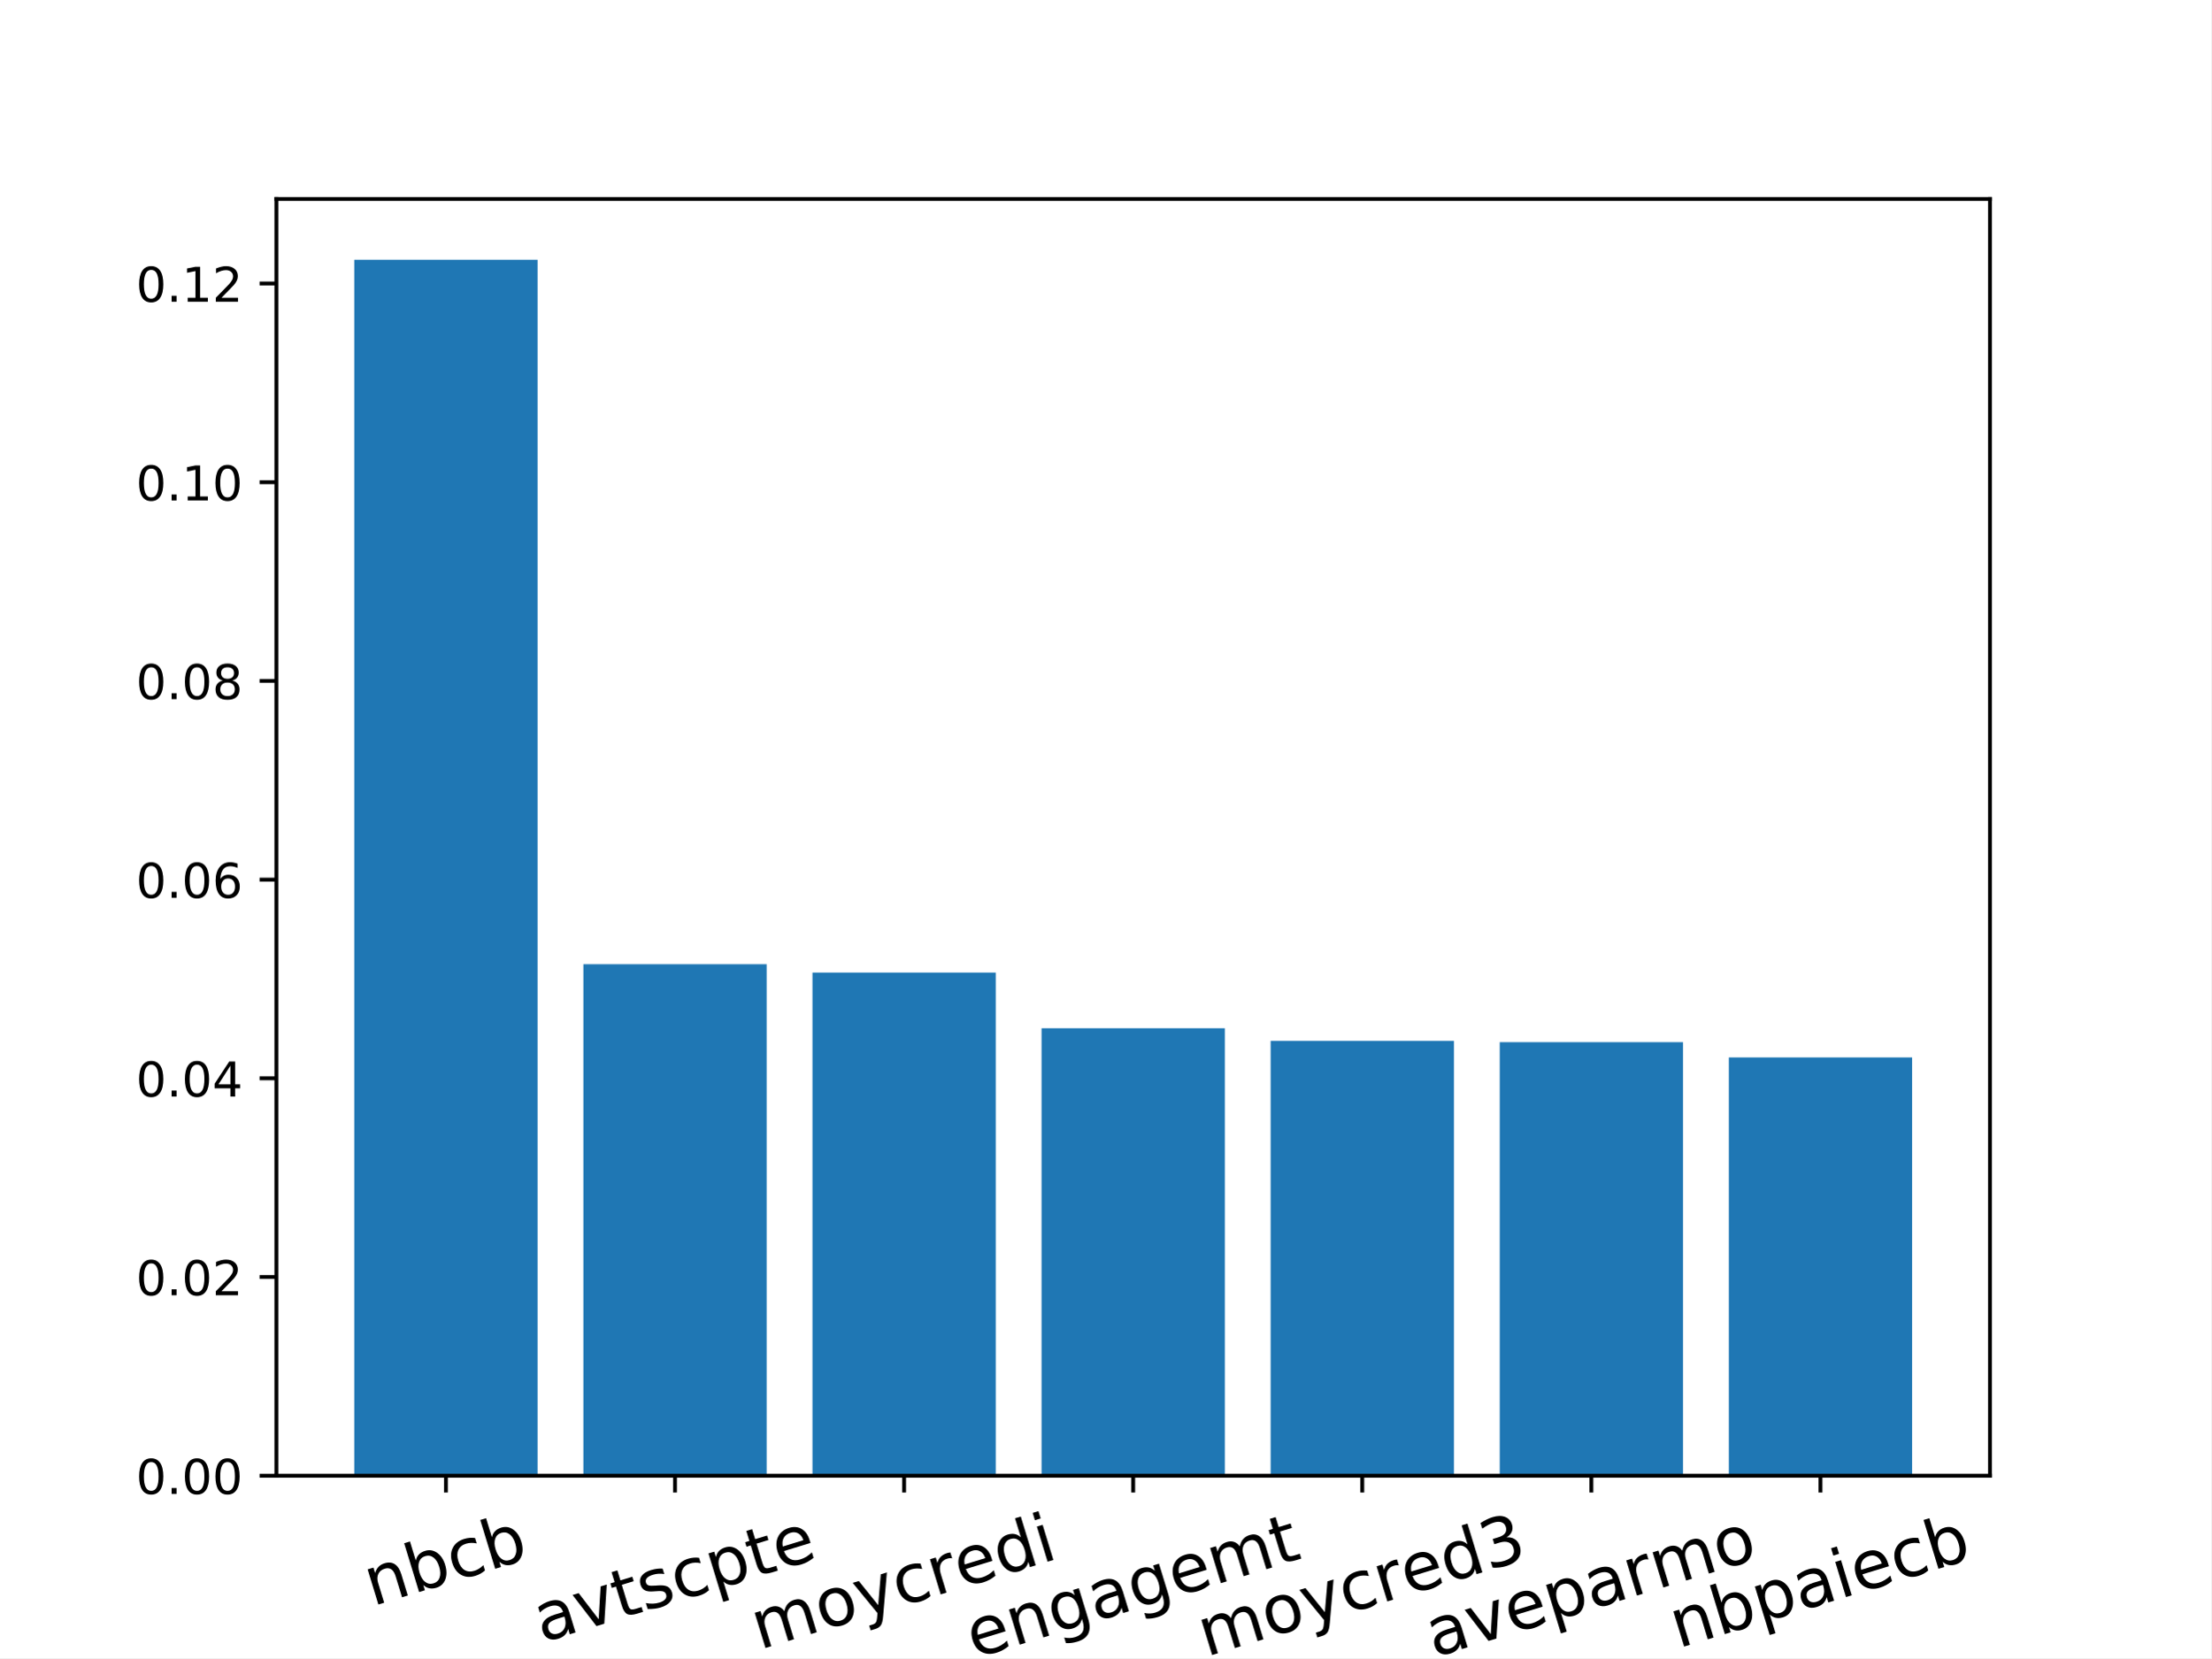
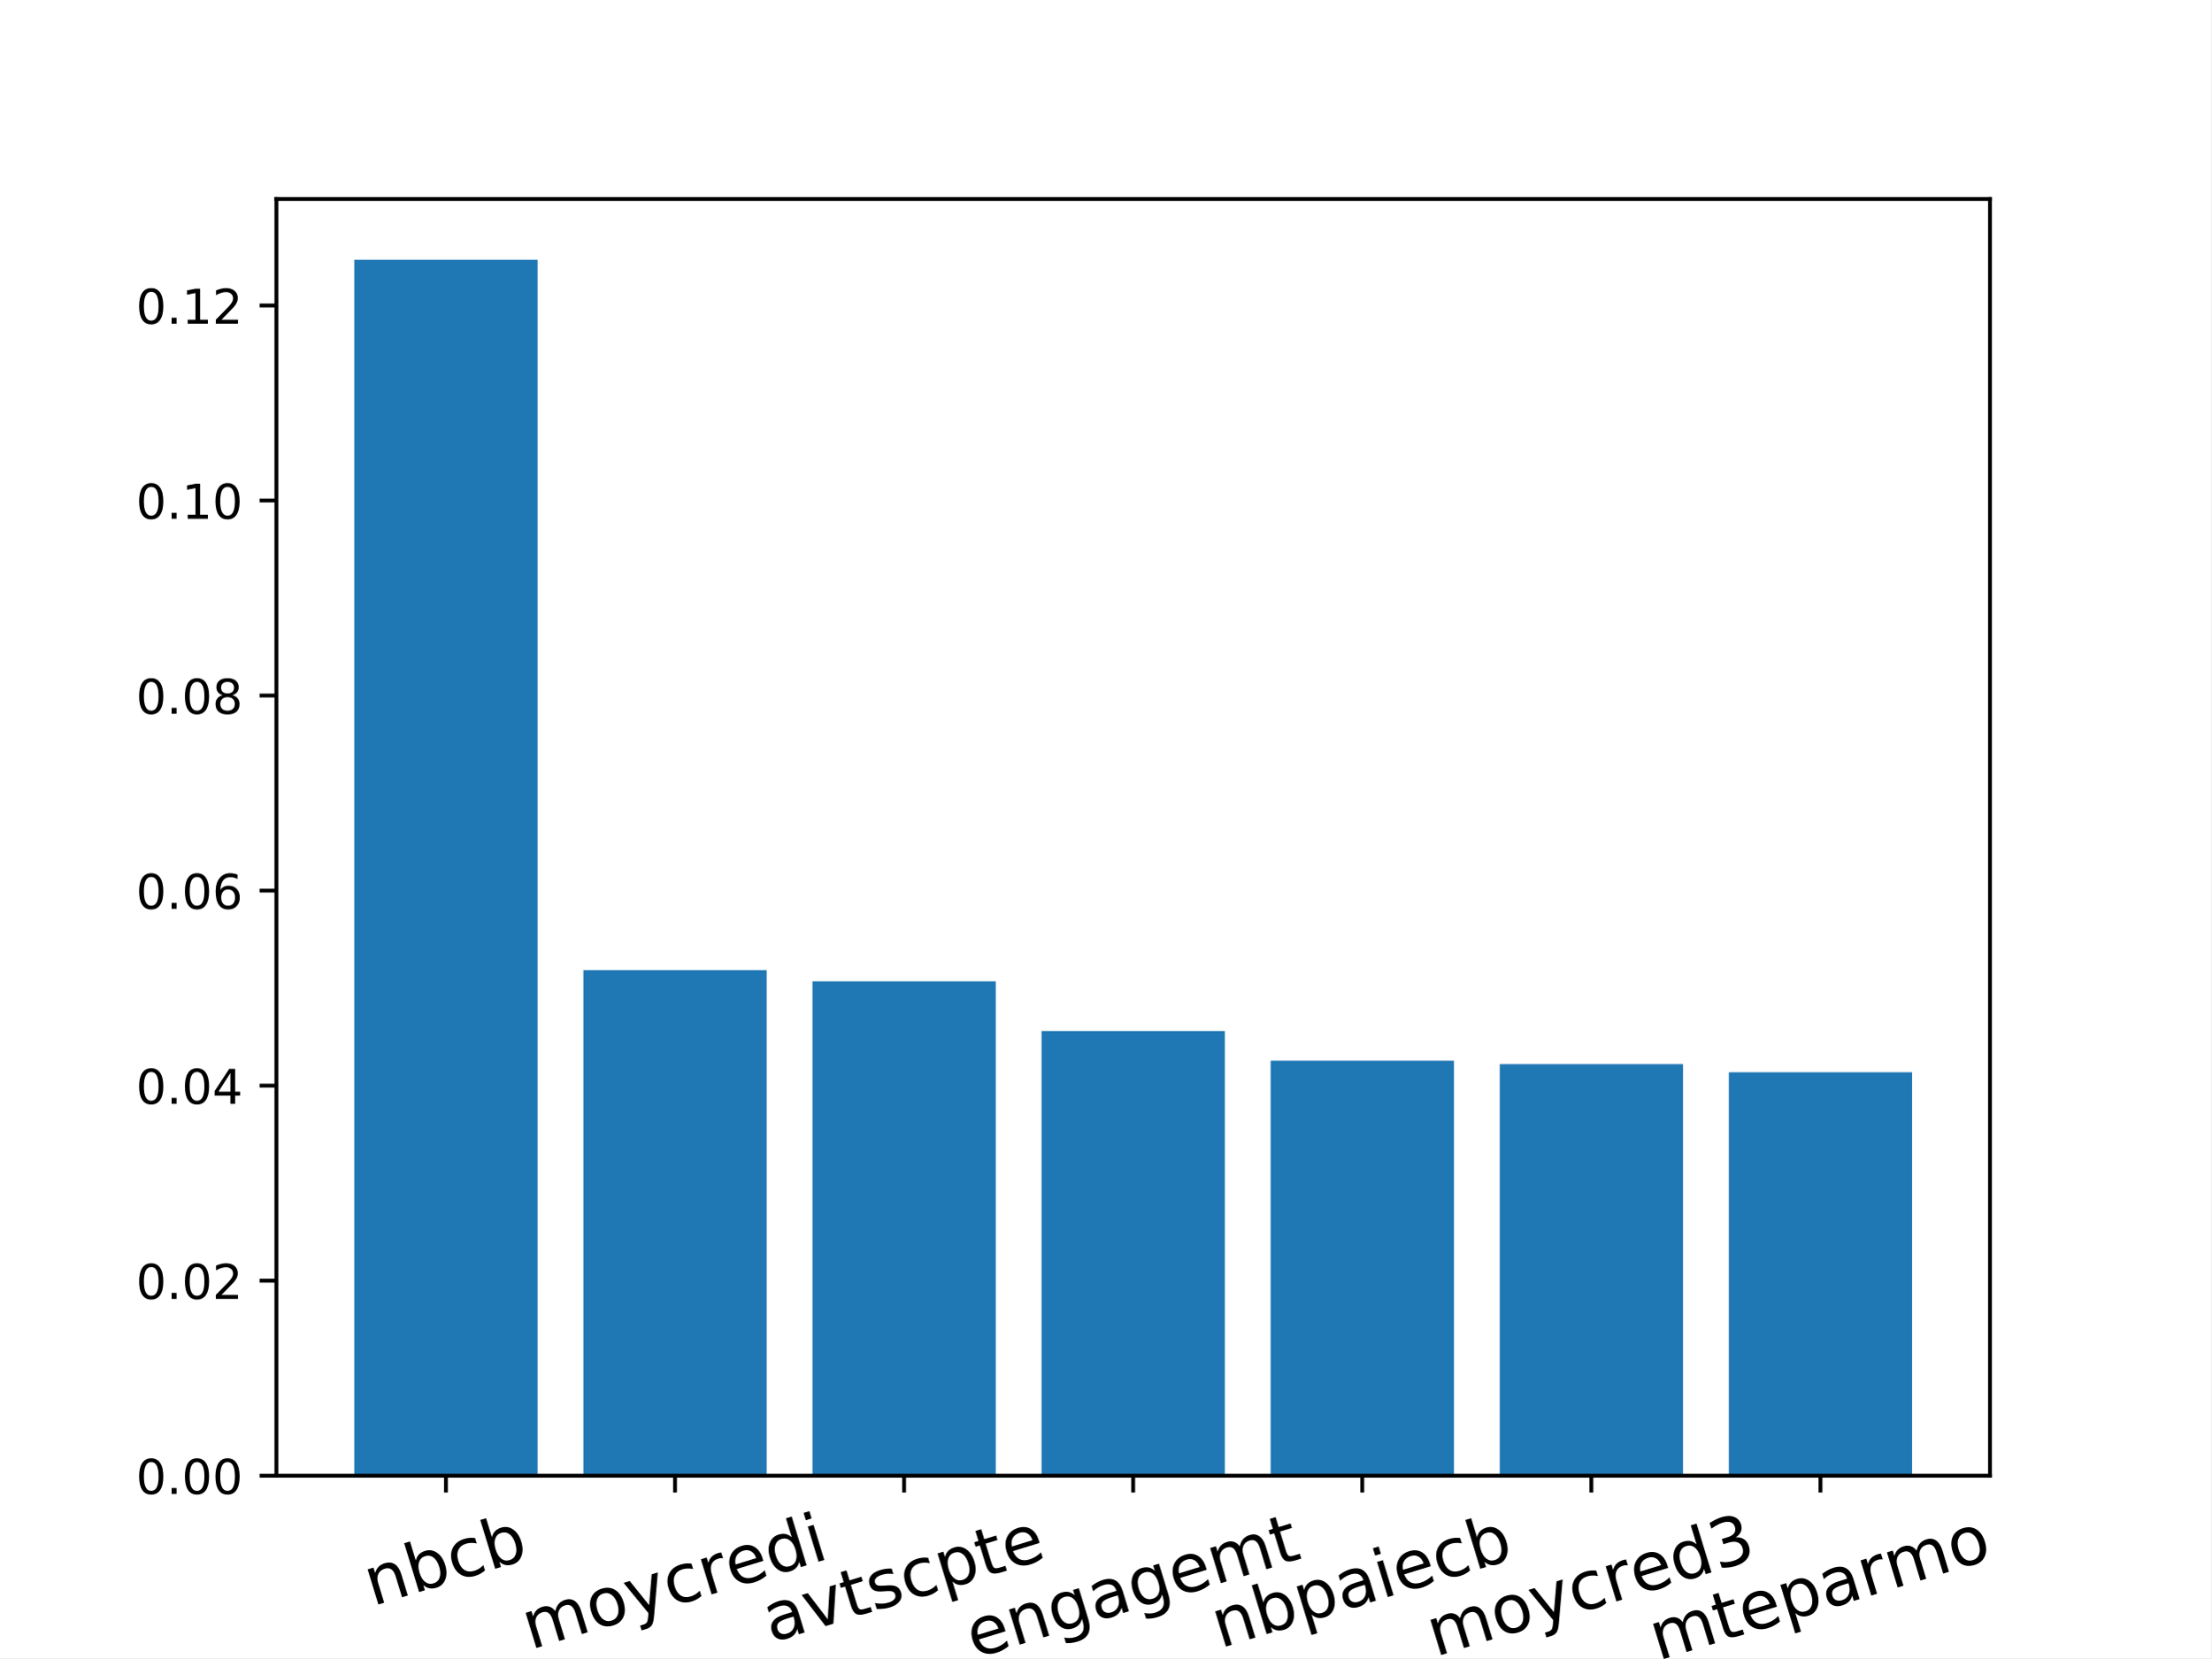
<svg xmlns="http://www.w3.org/2000/svg" xmlns:xlink="http://www.w3.org/1999/xlink" height="345.6pt" version="1.1" viewBox="0 0 460.8 345.6" width="460.8pt">
  <defs>
    <style type="text/css">
*{stroke-linecap:butt;stroke-linejoin:round;}
  </style>
  </defs>
  <g id="figure_1">
    <g id="patch_1">
      <path d="M 0 345.6  L 460.8 345.6  L 460.8 0  L 0 0  z " style="fill:#ffffff;" />
    </g>
    <g id="axes_1">
      <g id="patch_2">
        <path d="M 57.6 307.584  L 414.72 307.584  L 414.72 41.472  L 57.6 41.472  z " style="fill:#ffffff;" />
      </g>
      <g id="patch_3">
-         <path clip-path="url(#pf2243ec076)" d="M 73.833 307.584  L 112.027 307.584  L 112.027 54.144  L 73.833 54.144  z " style="fill:#1f77b4;" />
+         <path clip-path="url(#pce250d214f)" d="M 73.833 307.584  L 112.027 307.584  L 112.027 54.144  L 73.833 54.144  z " style="fill:#1f77b4;" />
      </g>
      <g id="patch_4">
-         <path clip-path="url(#pf2243ec076)" d="M 121.576 307.584  L 159.771 307.584  L 159.771 200.973  L 121.576 200.973  z " style="fill:#1f77b4;" />
+         <path clip-path="url(#pce250d214f)" d="M 121.576 307.584  L 159.771 307.584  L 159.771 202.212  L 121.576 202.212  z " style="fill:#1f77b4;" />
      </g>
      <g id="patch_5">
-         <path clip-path="url(#pf2243ec076)" d="M 169.319 307.584  L 207.514 307.584  L 207.514 202.719  L 169.319 202.719  z " style="fill:#1f77b4;" />
+         <path clip-path="url(#pce250d214f)" d="M 169.319 307.584  L 207.514 307.584  L 207.514 204.544  L 169.319 204.544  z " style="fill:#1f77b4;" />
      </g>
      <g id="patch_6">
-         <path clip-path="url(#pf2243ec076)" d="M 217.063 307.584  L 255.257 307.584  L 255.257 214.316  L 217.063 214.316  z " style="fill:#1f77b4;" />
+         <path clip-path="url(#pce250d214f)" d="M 217.063 307.584  L 255.257 307.584  L 255.257 214.887  L 217.063 214.887  z " style="fill:#1f77b4;" />
      </g>
      <g id="patch_7">
-         <path clip-path="url(#pf2243ec076)" d="M 264.806 307.584  L 303.001 307.584  L 303.001 216.961  L 264.806 216.961  z " style="fill:#1f77b4;" />
+         <path clip-path="url(#pce250d214f)" d="M 264.806 307.584  L 303.001 307.584  L 303.001 221.072  L 264.806 221.072  z " style="fill:#1f77b4;" />
      </g>
      <g id="patch_8">
-         <path clip-path="url(#pf2243ec076)" d="M 312.549 307.584  L 350.744 307.584  L 350.744 217.211  L 312.549 217.211  z " style="fill:#1f77b4;" />
+         <path clip-path="url(#pce250d214f)" d="M 312.549 307.584  L 350.744 307.584  L 350.744 221.794  L 312.549 221.794  z " style="fill:#1f77b4;" />
      </g>
      <g id="patch_9">
-         <path clip-path="url(#pf2243ec076)" d="M 360.293 307.584  L 398.487 307.584  L 398.487 220.396  L 360.293 220.396  z " style="fill:#1f77b4;" />
+         <path clip-path="url(#pce250d214f)" d="M 360.293 307.584  L 398.487 307.584  L 398.487 223.494  L 360.293 223.494  z " style="fill:#1f77b4;" />
      </g>
      <g id="matplotlib.axis_1">
        <g id="xtick_1">
          <g id="line2d_1">
            <defs>
-               <path d="M 0 0  L 0 3.5  " id="m757069a6cc" style="stroke:#000000;stroke-width:0.8;" />
-             </defs>
-             <g>
-               <use style="stroke:#000000;stroke-width:0.8;" x="92.93" xlink:href="#m757069a6cc" y="307.584" />
+               <path d="M 0 0  L 0 3.5  " id="m228eb0d67c" style="stroke:#000000;stroke-width:0.8;" />
+             </defs>
+             <g>
+               <use style="stroke:#000000;stroke-width:0.8;" x="92.93" xlink:href="#m228eb0d67c" y="307.584" />
            </g>
          </g>
          <g id="text_1">
            <defs>
              <path d="M 54.891 33.016  L 54.891 0  L 45.906 0  L 45.906 32.719  Q 45.906 40.484 42.875 44.328  Q 39.844 48.188 33.797 48.188  Q 26.516 48.188 22.312 43.547  Q 18.109 38.922 18.109 30.906  L 18.109 0  L 9.078 0  L 9.078 54.688  L 18.109 54.688  L 18.109 46.188  Q 21.344 51.125 25.703 53.562  Q 30.078 56 35.797 56  Q 45.219 56 50.047 50.172  Q 54.891 44.344 54.891 33.016  z " id="DejaVuSans-6e" />
              <path d="M 48.688 27.297  Q 48.688 37.203 44.609 42.844  Q 40.531 48.484 33.406 48.484  Q 26.266 48.484 22.188 42.844  Q 18.109 37.203 18.109 27.297  Q 18.109 17.391 22.188 11.75  Q 26.266 6.109 33.406 6.109  Q 40.531 6.109 44.609 11.75  Q 48.688 17.391 48.688 27.297  z M 18.109 46.391  Q 20.953 51.266 25.266 53.625  Q 29.594 56 35.594 56  Q 45.562 56 51.781 48.094  Q 58.016 40.188 58.016 27.297  Q 58.016 14.406 51.781 6.484  Q 45.562 -1.422 35.594 -1.422  Q 29.594 -1.422 25.266 0.953  Q 20.953 3.328 18.109 8.203  L 18.109 0  L 9.078 0  L 9.078 75.984  L 18.109 75.984  z " id="DejaVuSans-62" />
              <path d="M 48.781 52.594  L 48.781 44.188  Q 44.969 46.297 41.141 47.344  Q 37.312 48.391 33.406 48.391  Q 24.656 48.391 19.812 42.844  Q 14.984 37.312 14.984 27.297  Q 14.984 17.281 19.812 11.734  Q 24.656 6.203 33.406 6.203  Q 37.312 6.203 41.141 7.25  Q 44.969 8.297 48.781 10.406  L 48.781 2.094  Q 45.016 0.344 40.984 -0.531  Q 36.969 -1.422 32.422 -1.422  Q 20.062 -1.422 12.781 6.344  Q 5.516 14.109 5.516 27.297  Q 5.516 40.672 12.859 48.328  Q 20.219 56 33.016 56  Q 37.156 56 41.109 55.141  Q 45.062 54.297 48.781 52.594  z " id="DejaVuSans-63" />
            </defs>
            <g transform="translate(77.63693 334.7988)rotate(-17)scale(0.14 -0.14)">
              <use xlink:href="#DejaVuSans-6e" />
              <use x="63.379" xlink:href="#DejaVuSans-62" />
              <use x="126.855" xlink:href="#DejaVuSans-63" />
              <use x="181.836" xlink:href="#DejaVuSans-62" />
            </g>
          </g>
        </g>
        <g id="xtick_2">
          <g id="line2d_2">
            <g>
-               <use style="stroke:#000000;stroke-width:0.8;" x="140.673" xlink:href="#m757069a6cc" y="307.584" />
+               <use style="stroke:#000000;stroke-width:0.8;" x="140.673" xlink:href="#m228eb0d67c" y="307.584" />
            </g>
          </g>
          <g id="text_2">
+             <defs>
+               <path d="M 52 44.188  Q 55.375 50.25 60.062 53.125  Q 64.75 56 71.094 56  Q 79.641 56 84.281 50.016  Q 88.922 44.047 88.922 33.016  L 88.922 0  L 79.891 0  L 79.891 32.719  Q 79.891 40.578 77.094 44.375  Q 74.312 48.188 68.609 48.188  Q 61.625 48.188 57.562 43.547  Q 53.516 38.922 53.516 30.906  L 53.516 0  L 44.484 0  L 44.484 32.719  Q 44.484 40.625 41.703 44.406  Q 38.922 48.188 33.109 48.188  Q 26.219 48.188 22.156 43.531  Q 18.109 38.875 18.109 30.906  L 18.109 0  L 9.078 0  L 9.078 54.688  L 18.109 54.688  L 18.109 46.188  Q 21.188 51.219 25.484 53.609  Q 29.781 56 35.688 56  Q 41.656 56 45.828 52.969  Q 50 49.953 52 44.188  z " id="DejaVuSans-6d" />
+               <path d="M 30.609 48.391  Q 23.391 48.391 19.188 42.75  Q 14.984 37.109 14.984 27.297  Q 14.984 17.484 19.156 11.844  Q 23.344 6.203 30.609 6.203  Q 37.797 6.203 41.984 11.859  Q 46.188 17.531 46.188 27.297  Q 46.188 37.016 41.984 42.703  Q 37.797 48.391 30.609 48.391  z M 30.609 56  Q 42.328 56 49.016 48.375  Q 55.719 40.766 55.719 27.297  Q 55.719 13.875 49.016 6.219  Q 42.328 -1.422 30.609 -1.422  Q 18.844 -1.422 12.172 6.219  Q 5.516 13.875 5.516 27.297  Q 5.516 40.766 12.172 48.375  Q 18.844 56 30.609 56  z " id="DejaVuSans-6f" />
+               <path d="M 32.172 -5.078  Q 28.375 -14.844 24.75 -17.812  Q 21.141 -20.797 15.094 -20.797  L 7.906 -20.797  L 7.906 -13.281  L 13.188 -13.281  Q 16.891 -13.281 18.938 -11.516  Q 21 -9.766 23.484 -3.219  L 25.094 0.875  L 2.984 54.688  L 12.5 54.688  L 29.594 11.922  L 46.688 54.688  L 56.203 54.688  z " id="DejaVuSans-79" />
+               <path d="M 41.109 46.297  Q 39.594 47.172 37.812 47.578  Q 36.031 48 33.891 48  Q 26.266 48 22.188 43.047  Q 18.109 38.094 18.109 28.812  L 18.109 0  L 9.078 0  L 9.078 54.688  L 18.109 54.688  L 18.109 46.188  Q 20.953 51.172 25.484 53.578  Q 30.031 56 36.531 56  Q 37.453 56 38.578 55.875  Q 39.703 55.766 41.062 55.516  z " id="DejaVuSans-72" />
+               <path d="M 56.203 29.594  L 56.203 25.203  L 14.891 25.203  Q 15.484 15.922 20.484 11.062  Q 25.484 6.203 34.422 6.203  Q 39.594 6.203 44.453 7.469  Q 49.312 8.734 54.109 11.281  L 54.109 2.781  Q 49.266 0.734 44.188 -0.344  Q 39.109 -1.422 33.891 -1.422  Q 20.797 -1.422 13.156 6.188  Q 5.516 13.812 5.516 26.812  Q 5.516 40.234 12.766 48.109  Q 20.016 56 32.328 56  Q 43.359 56 49.781 48.891  Q 56.203 41.797 56.203 29.594  z M 47.219 32.234  Q 47.125 39.594 43.094 43.984  Q 39.062 48.391 32.422 48.391  Q 24.906 48.391 20.391 44.141  Q 15.875 39.891 15.188 32.172  z " id="DejaVuSans-65" />
+               <path d="M 45.406 46.391  L 45.406 75.984  L 54.391 75.984  L 54.391 0  L 45.406 0  L 45.406 8.203  Q 42.578 3.328 38.25 0.953  Q 33.938 -1.422 27.875 -1.422  Q 17.969 -1.422 11.734 6.484  Q 5.516 14.406 5.516 27.297  Q 5.516 40.188 11.734 48.094  Q 17.969 56 27.875 56  Q 33.938 56 38.25 53.625  Q 42.578 51.266 45.406 46.391  z M 14.797 27.297  Q 14.797 17.391 18.875 11.75  Q 22.953 6.109 30.078 6.109  Q 37.203 6.109 41.297 11.75  Q 45.406 17.391 45.406 27.297  Q 45.406 37.203 41.297 42.844  Q 37.203 48.484 30.078 48.484  Q 22.953 48.484 18.875 42.844  Q 14.797 37.203 14.797 27.297  z " id="DejaVuSans-64" />
+               <path d="M 9.422 54.688  L 18.406 54.688  L 18.406 0  L 9.422 0  z M 9.422 75.984  L 18.406 75.984  L 18.406 64.594  L 9.422 64.594  z " id="DejaVuSans-69" />
+             </defs>
+             <g transform="translate(110.5653 343.8575)rotate(-17)scale(0.14 -0.14)">
+               <use xlink:href="#DejaVuSans-6d" />
+               <use x="97.412" xlink:href="#DejaVuSans-6f" />
+               <use x="158.594" xlink:href="#DejaVuSans-79" />
+               <use x="217.773" xlink:href="#DejaVuSans-63" />
+               <use x="272.754" xlink:href="#DejaVuSans-72" />
+               <use x="313.836" xlink:href="#DejaVuSans-65" />
+               <use x="375.359" xlink:href="#DejaVuSans-64" />
+               <use x="438.836" xlink:href="#DejaVuSans-69" />
+             </g>
+           </g>
+         </g>
+         <g id="xtick_3">
+           <g id="line2d_3">
+             <g>
+               <use style="stroke:#000000;stroke-width:0.8;" x="188.417" xlink:href="#m228eb0d67c" y="307.584" />
+             </g>
+           </g>
+           <g id="text_3">
            <defs>
              <path d="M 34.281 27.484  Q 23.391 27.484 19.188 25  Q 14.984 22.516 14.984 16.5  Q 14.984 11.719 18.141 8.906  Q 21.297 6.109 26.703 6.109  Q 34.188 6.109 38.703 11.406  Q 43.219 16.703 43.219 25.484  L 43.219 27.484  z M 52.203 31.203  L 52.203 0  L 43.219 0  L 43.219 8.297  Q 40.141 3.328 35.547 0.953  Q 30.953 -1.422 24.312 -1.422  Q 15.922 -1.422 10.953 3.297  Q 6 8.016 6 15.922  Q 6 25.141 12.172 29.828  Q 18.359 34.516 30.609 34.516  L 43.219 34.516  L 43.219 35.406  Q 43.219 41.609 39.141 45  Q 35.062 48.391 27.688 48.391  Q 23 48.391 18.547 47.266  Q 14.109 46.141 10.016 43.891  L 10.016 52.203  Q 14.938 54.109 19.578 55.047  Q 24.219 56 28.609 56  Q 40.484 56 46.344 49.844  Q 52.203 43.703 52.203 31.203  z " id="DejaVuSans-61" />
              <path d="M 2.984 54.688  L 12.5 54.688  L 29.594 8.797  L 46.688 54.688  L 56.203 54.688  L 35.688 0  L 23.484 0  z " id="DejaVuSans-76" />
              <path d="M 18.312 70.219  L 18.312 54.688  L 36.812 54.688  L 36.812 47.703  L 18.312 47.703  L 18.312 18.016  Q 18.312 11.328 20.141 9.422  Q 21.969 7.516 27.594 7.516  L 36.812 7.516  L 36.812 0  L 27.594 0  Q 17.188 0 13.234 3.875  Q 9.281 7.766 9.281 18.016  L 9.281 47.703  L 2.688 47.703  L 2.688 54.688  L 9.281 54.688  L 9.281 70.219  z " id="DejaVuSans-74" />
              <path d="M 44.281 53.078  L 44.281 44.578  Q 40.484 46.531 36.375 47.5  Q 32.281 48.484 27.875 48.484  Q 21.188 48.484 17.844 46.438  Q 14.5 44.391 14.5 40.281  Q 14.5 37.156 16.891 35.375  Q 19.281 33.594 26.516 31.984  L 29.594 31.297  Q 39.156 29.25 43.188 25.516  Q 47.219 21.781 47.219 15.094  Q 47.219 7.469 41.188 3.016  Q 35.156 -1.422 24.609 -1.422  Q 20.219 -1.422 15.453 -0.562  Q 10.688 0.297 5.422 2  L 5.422 11.281  Q 10.406 8.688 15.234 7.391  Q 20.062 6.109 24.812 6.109  Q 31.156 6.109 34.562 8.281  Q 37.984 10.453 37.984 14.406  Q 37.984 18.062 35.516 20.016  Q 33.062 21.969 24.703 23.781  L 21.578 24.516  Q 13.234 26.266 9.516 29.906  Q 5.812 33.547 5.812 39.891  Q 5.812 47.609 11.281 51.797  Q 16.75 56 26.812 56  Q 31.781 56 36.172 55.266  Q 40.578 54.547 44.281 53.078  z " id="DejaVuSans-73" />
              <path d="M 18.109 8.203  L 18.109 -20.797  L 9.078 -20.797  L 9.078 54.688  L 18.109 54.688  L 18.109 46.391  Q 20.953 51.266 25.266 53.625  Q 29.594 56 35.594 56  Q 45.562 56 51.781 48.094  Q 58.016 40.188 58.016 27.297  Q 58.016 14.406 51.781 6.484  Q 45.562 -1.422 35.594 -1.422  Q 29.594 -1.422 25.266 0.953  Q 20.953 3.328 18.109 8.203  z M 48.688 27.297  Q 48.688 37.203 44.609 42.844  Q 40.531 48.484 33.406 48.484  Q 26.266 48.484 22.188 42.844  Q 18.109 37.203 18.109 27.297  Q 18.109 17.391 22.188 11.75  Q 26.266 6.109 33.406 6.109  Q 40.531 6.109 44.609 11.75  Q 48.688 17.391 48.688 27.297  z " id="DejaVuSans-70" />
-               <path d="M 56.203 29.594  L 56.203 25.203  L 14.891 25.203  Q 15.484 15.922 20.484 11.062  Q 25.484 6.203 34.422 6.203  Q 39.594 6.203 44.453 7.469  Q 49.312 8.734 54.109 11.281  L 54.109 2.781  Q 49.266 0.734 44.188 -0.344  Q 39.109 -1.422 33.891 -1.422  Q 20.797 -1.422 13.156 6.188  Q 5.516 13.812 5.516 26.812  Q 5.516 40.234 12.766 48.109  Q 20.016 56 32.328 56  Q 43.359 56 49.781 48.891  Q 56.203 41.797 56.203 29.594  z M 47.219 32.234  Q 47.125 39.594 43.094 43.984  Q 39.062 48.391 32.422 48.391  Q 24.906 48.391 20.391 44.141  Q 15.875 39.891 15.188 32.172  z " id="DejaVuSans-65" />
-             </defs>
-             <g transform="translate(112.9532 342.3974)rotate(-17)scale(0.14 -0.14)">
+             </defs>
+             <g transform="translate(160.6965 342.3974)rotate(-17)scale(0.14 -0.14)">
              <use xlink:href="#DejaVuSans-61" />
              <use x="61.279" xlink:href="#DejaVuSans-76" />
              <use x="120.459" xlink:href="#DejaVuSans-74" />
              <use x="159.668" xlink:href="#DejaVuSans-73" />
              <use x="211.768" xlink:href="#DejaVuSans-63" />
              <use x="266.748" xlink:href="#DejaVuSans-70" />
              <use x="330.225" xlink:href="#DejaVuSans-74" />
              <use x="369.434" xlink:href="#DejaVuSans-65" />
            </g>
          </g>
        </g>
-         <g id="xtick_3">
-           <g id="line2d_3">
-             <g>
-               <use style="stroke:#000000;stroke-width:0.8;" x="188.417" xlink:href="#m757069a6cc" y="307.584" />
-             </g>
-           </g>
-           <g id="text_3">
-             <defs>
-               <path d="M 52 44.188  Q 55.375 50.25 60.062 53.125  Q 64.75 56 71.094 56  Q 79.641 56 84.281 50.016  Q 88.922 44.047 88.922 33.016  L 88.922 0  L 79.891 0  L 79.891 32.719  Q 79.891 40.578 77.094 44.375  Q 74.312 48.188 68.609 48.188  Q 61.625 48.188 57.562 43.547  Q 53.516 38.922 53.516 30.906  L 53.516 0  L 44.484 0  L 44.484 32.719  Q 44.484 40.625 41.703 44.406  Q 38.922 48.188 33.109 48.188  Q 26.219 48.188 22.156 43.531  Q 18.109 38.875 18.109 30.906  L 18.109 0  L 9.078 0  L 9.078 54.688  L 18.109 54.688  L 18.109 46.188  Q 21.188 51.219 25.484 53.609  Q 29.781 56 35.688 56  Q 41.656 56 45.828 52.969  Q 50 49.953 52 44.188  z " id="DejaVuSans-6d" />
-               <path d="M 30.609 48.391  Q 23.391 48.391 19.188 42.75  Q 14.984 37.109 14.984 27.297  Q 14.984 17.484 19.156 11.844  Q 23.344 6.203 30.609 6.203  Q 37.797 6.203 41.984 11.859  Q 46.188 17.531 46.188 27.297  Q 46.188 37.016 41.984 42.703  Q 37.797 48.391 30.609 48.391  z M 30.609 56  Q 42.328 56 49.016 48.375  Q 55.719 40.766 55.719 27.297  Q 55.719 13.875 49.016 6.219  Q 42.328 -1.422 30.609 -1.422  Q 18.844 -1.422 12.172 6.219  Q 5.516 13.875 5.516 27.297  Q 5.516 40.766 12.172 48.375  Q 18.844 56 30.609 56  z " id="DejaVuSans-6f" />
-               <path d="M 32.172 -5.078  Q 28.375 -14.844 24.75 -17.812  Q 21.141 -20.797 15.094 -20.797  L 7.906 -20.797  L 7.906 -13.281  L 13.188 -13.281  Q 16.891 -13.281 18.938 -11.516  Q 21 -9.766 23.484 -3.219  L 25.094 0.875  L 2.984 54.688  L 12.5 54.688  L 29.594 11.922  L 46.688 54.688  L 56.203 54.688  z " id="DejaVuSans-79" />
-               <path d="M 41.109 46.297  Q 39.594 47.172 37.812 47.578  Q 36.031 48 33.891 48  Q 26.266 48 22.188 43.047  Q 18.109 38.094 18.109 28.812  L 18.109 0  L 9.078 0  L 9.078 54.688  L 18.109 54.688  L 18.109 46.188  Q 20.953 51.172 25.484 53.578  Q 30.031 56 36.531 56  Q 37.453 56 38.578 55.875  Q 39.703 55.766 41.062 55.516  z " id="DejaVuSans-72" />
-               <path d="M 45.406 46.391  L 45.406 75.984  L 54.391 75.984  L 54.391 0  L 45.406 0  L 45.406 8.203  Q 42.578 3.328 38.25 0.953  Q 33.938 -1.422 27.875 -1.422  Q 17.969 -1.422 11.734 6.484  Q 5.516 14.406 5.516 27.297  Q 5.516 40.188 11.734 48.094  Q 17.969 56 27.875 56  Q 33.938 56 38.25 53.625  Q 42.578 51.266 45.406 46.391  z M 14.797 27.297  Q 14.797 17.391 18.875 11.75  Q 22.953 6.109 30.078 6.109  Q 37.203 6.109 41.297 11.75  Q 45.406 17.391 45.406 27.297  Q 45.406 37.203 41.297 42.844  Q 37.203 48.484 30.078 48.484  Q 22.953 48.484 18.875 42.844  Q 14.797 37.203 14.797 27.297  z " id="DejaVuSans-64" />
-               <path d="M 9.422 54.688  L 18.406 54.688  L 18.406 0  L 9.422 0  z M 9.422 75.984  L 18.406 75.984  L 18.406 64.594  L 9.422 64.594  z " id="DejaVuSans-69" />
-             </defs>
-             <g transform="translate(158.3086 343.8575)rotate(-17)scale(0.14 -0.14)">
-               <use xlink:href="#DejaVuSans-6d" />
-               <use x="97.412" xlink:href="#DejaVuSans-6f" />
-               <use x="158.594" xlink:href="#DejaVuSans-79" />
-               <use x="217.773" xlink:href="#DejaVuSans-63" />
-               <use x="272.754" xlink:href="#DejaVuSans-72" />
-               <use x="313.836" xlink:href="#DejaVuSans-65" />
-               <use x="375.359" xlink:href="#DejaVuSans-64" />
-               <use x="438.836" xlink:href="#DejaVuSans-69" />
-             </g>
-           </g>
-         </g>
        <g id="xtick_4">
          <g id="line2d_4">
            <g>
-               <use style="stroke:#000000;stroke-width:0.8;" x="236.16" xlink:href="#m757069a6cc" y="307.584" />
+               <use style="stroke:#000000;stroke-width:0.8;" x="236.16" xlink:href="#m228eb0d67c" y="307.584" />
            </g>
          </g>
          <g id="text_4">
            <defs>
              <path d="M 45.406 27.984  Q 45.406 37.75 41.375 43.109  Q 37.359 48.484 30.078 48.484  Q 22.859 48.484 18.828 43.109  Q 14.797 37.75 14.797 27.984  Q 14.797 18.266 18.828 12.891  Q 22.859 7.516 30.078 7.516  Q 37.359 7.516 41.375 12.891  Q 45.406 18.266 45.406 27.984  z M 54.391 6.781  Q 54.391 -7.172 48.188 -13.984  Q 42 -20.797 29.203 -20.797  Q 24.469 -20.797 20.266 -20.094  Q 16.062 -19.391 12.109 -17.922  L 12.109 -9.188  Q 16.062 -11.328 19.922 -12.344  Q 23.781 -13.375 27.781 -13.375  Q 36.625 -13.375 41.016 -8.766  Q 45.406 -4.156 45.406 5.172  L 45.406 9.625  Q 42.625 4.781 38.281 2.391  Q 33.938 0 27.875 0  Q 17.828 0 11.672 7.656  Q 5.516 15.328 5.516 27.984  Q 5.516 40.672 11.672 48.328  Q 17.828 56 27.875 56  Q 33.938 56 38.281 53.609  Q 42.625 51.219 45.406 46.391  L 45.406 54.688  L 54.391 54.688  z " id="DejaVuSans-67" />
            </defs>
            <g transform="translate(203.0626 345.6854)rotate(-17)scale(0.14 -0.14)">
              <use xlink:href="#DejaVuSans-65" />
              <use x="61.523" xlink:href="#DejaVuSans-6e" />
              <use x="124.902" xlink:href="#DejaVuSans-67" />
              <use x="188.379" xlink:href="#DejaVuSans-61" />
              <use x="249.658" xlink:href="#DejaVuSans-67" />
              <use x="313.135" xlink:href="#DejaVuSans-65" />
              <use x="374.658" xlink:href="#DejaVuSans-6d" />
              <use x="472.07" xlink:href="#DejaVuSans-74" />
            </g>
          </g>
        </g>
        <g id="xtick_5">
          <g id="line2d_5">
            <g>
-               <use style="stroke:#000000;stroke-width:0.8;" x="283.903" xlink:href="#m757069a6cc" y="307.584" />
+               <use style="stroke:#000000;stroke-width:0.8;" x="283.903" xlink:href="#m228eb0d67c" y="307.584" />
            </g>
          </g>
          <g id="text_5">
+             <g transform="translate(254.2795 343.5614)rotate(-17)scale(0.14 -0.14)">
+               <use xlink:href="#DejaVuSans-6e" />
+               <use x="63.379" xlink:href="#DejaVuSans-62" />
+               <use x="126.855" xlink:href="#DejaVuSans-70" />
+               <use x="190.332" xlink:href="#DejaVuSans-61" />
+               <use x="251.611" xlink:href="#DejaVuSans-69" />
+               <use x="279.395" xlink:href="#DejaVuSans-65" />
+               <use x="340.918" xlink:href="#DejaVuSans-63" />
+               <use x="395.898" xlink:href="#DejaVuSans-62" />
+             </g>
+           </g>
+         </g>
+         <g id="xtick_6">
+           <g id="line2d_6">
+             <g>
+               <use style="stroke:#000000;stroke-width:0.8;" x="331.647" xlink:href="#m228eb0d67c" y="307.584" />
+             </g>
+           </g>
+           <g id="text_6">
            <defs>
              <path d="M 40.578 39.312  Q 47.656 37.797 51.625 33  Q 55.609 28.219 55.609 21.188  Q 55.609 10.406 48.188 4.484  Q 40.766 -1.422 27.094 -1.422  Q 22.516 -1.422 17.656 -0.516  Q 12.797 0.391 7.625 2.203  L 7.625 11.719  Q 11.719 9.328 16.594 8.109  Q 21.484 6.891 26.812 6.891  Q 36.078 6.891 40.938 10.547  Q 45.797 14.203 45.797 21.188  Q 45.797 27.641 41.281 31.266  Q 36.766 34.906 28.719 34.906  L 20.219 34.906  L 20.219 43.016  L 29.109 43.016  Q 36.375 43.016 40.234 45.922  Q 44.094 48.828 44.094 54.297  Q 44.094 59.906 40.109 62.906  Q 36.141 65.922 28.719 65.922  Q 24.656 65.922 20.016 65.031  Q 15.375 64.156 9.812 62.312  L 9.812 71.094  Q 15.438 72.656 20.344 73.438  Q 25.25 74.219 29.594 74.219  Q 40.828 74.219 47.359 69.109  Q 53.906 64.016 53.906 55.328  Q 53.906 49.266 50.438 45.094  Q 46.969 40.922 40.578 39.312  z " id="DejaVuSans-33" />
            </defs>
-             <g transform="translate(251.3958 345.3247)rotate(-17)scale(0.14 -0.14)">
+             <g transform="translate(299.1391 345.3247)rotate(-17)scale(0.14 -0.14)">
              <use xlink:href="#DejaVuSans-6d" />
              <use x="97.412" xlink:href="#DejaVuSans-6f" />
              <use x="158.594" xlink:href="#DejaVuSans-79" />
              <use x="217.773" xlink:href="#DejaVuSans-63" />
              <use x="272.754" xlink:href="#DejaVuSans-72" />
              <use x="313.836" xlink:href="#DejaVuSans-65" />
              <use x="375.359" xlink:href="#DejaVuSans-64" />
              <use x="438.836" xlink:href="#DejaVuSans-33" />
            </g>
          </g>
        </g>
-         <g id="xtick_6">
-           <g id="line2d_6">
-             <g>
-               <use style="stroke:#000000;stroke-width:0.8;" x="331.647" xlink:href="#m757069a6cc" y="307.584" />
-             </g>
-           </g>
-           <g id="text_6">
-             <g transform="translate(298.8735 345.4871)rotate(-17)scale(0.14 -0.14)">
-               <use xlink:href="#DejaVuSans-61" />
-               <use x="61.279" xlink:href="#DejaVuSans-76" />
-               <use x="120.459" xlink:href="#DejaVuSans-65" />
-               <use x="181.982" xlink:href="#DejaVuSans-70" />
-               <use x="245.459" xlink:href="#DejaVuSans-61" />
-               <use x="306.738" xlink:href="#DejaVuSans-72" />
-               <use x="347.836" xlink:href="#DejaVuSans-6d" />
-               <use x="445.248" xlink:href="#DejaVuSans-6f" />
-             </g>
-           </g>
-         </g>
        <g id="xtick_7">
          <g id="line2d_7">
            <g>
-               <use style="stroke:#000000;stroke-width:0.8;" x="379.39" xlink:href="#m757069a6cc" y="307.584" />
+               <use style="stroke:#000000;stroke-width:0.8;" x="379.39" xlink:href="#m228eb0d67c" y="307.584" />
            </g>
          </g>
          <g id="text_7">
-             <g transform="translate(349.7661 343.5614)rotate(-17)scale(0.14 -0.14)">
-               <use xlink:href="#DejaVuSans-6e" />
-               <use x="63.379" xlink:href="#DejaVuSans-62" />
-               <use x="126.855" xlink:href="#DejaVuSans-70" />
-               <use x="190.332" xlink:href="#DejaVuSans-61" />
-               <use x="251.611" xlink:href="#DejaVuSans-69" />
-               <use x="279.395" xlink:href="#DejaVuSans-65" />
-               <use x="340.918" xlink:href="#DejaVuSans-63" />
-               <use x="395.898" xlink:href="#DejaVuSans-62" />
+             <g transform="translate(345.5363 346.1478)rotate(-17)scale(0.14 -0.14)">
+               <use xlink:href="#DejaVuSans-6d" />
+               <use x="97.412" xlink:href="#DejaVuSans-74" />
+               <use x="136.621" xlink:href="#DejaVuSans-65" />
+               <use x="198.145" xlink:href="#DejaVuSans-70" />
+               <use x="261.621" xlink:href="#DejaVuSans-61" />
+               <use x="322.9" xlink:href="#DejaVuSans-72" />
+               <use x="363.998" xlink:href="#DejaVuSans-6d" />
+               <use x="461.41" xlink:href="#DejaVuSans-6f" />
            </g>
          </g>
        </g>
      </g>
      <g id="matplotlib.axis_2">
        <g id="ytick_1">
          <g id="line2d_8">
            <defs>
-               <path d="M 0 0  L -3.5 0  " id="m514ed7e6e1" style="stroke:#000000;stroke-width:0.8;" />
-             </defs>
-             <g>
-               <use style="stroke:#000000;stroke-width:0.8;" x="57.6" xlink:href="#m514ed7e6e1" y="307.584" />
+               <path d="M 0 0  L -3.5 0  " id="mcc09dffc14" style="stroke:#000000;stroke-width:0.8;" />
+             </defs>
+             <g>
+               <use style="stroke:#000000;stroke-width:0.8;" x="57.6" xlink:href="#mcc09dffc14" y="307.584" />
            </g>
          </g>
          <g id="text_8">
            <defs>
              <path d="M 31.781 66.406  Q 24.172 66.406 20.328 58.906  Q 16.5 51.422 16.5 36.375  Q 16.5 21.391 20.328 13.891  Q 24.172 6.391 31.781 6.391  Q 39.453 6.391 43.281 13.891  Q 47.125 21.391 47.125 36.375  Q 47.125 51.422 43.281 58.906  Q 39.453 66.406 31.781 66.406  z M 31.781 74.219  Q 44.047 74.219 50.516 64.516  Q 56.984 54.828 56.984 36.375  Q 56.984 17.969 50.516 8.266  Q 44.047 -1.422 31.781 -1.422  Q 19.531 -1.422 13.062 8.266  Q 6.594 17.969 6.594 36.375  Q 6.594 54.828 13.062 64.516  Q 19.531 74.219 31.781 74.219  z " id="DejaVuSans-30" />
              <path d="M 10.688 12.406  L 21 12.406  L 21 0  L 10.688 0  z " id="DejaVuSans-2e" />
            </defs>
            <g transform="translate(28.33438 311.3832)scale(0.1 -0.1)">
              <use xlink:href="#DejaVuSans-30" />
              <use x="63.623" xlink:href="#DejaVuSans-2e" />
              <use x="95.41" xlink:href="#DejaVuSans-30" />
              <use x="159.033" xlink:href="#DejaVuSans-30" />
            </g>
          </g>
        </g>
        <g id="ytick_2">
          <g id="line2d_9">
            <g>
-               <use style="stroke:#000000;stroke-width:0.8;" x="57.6" xlink:href="#m514ed7e6e1" y="266.169" />
+               <use style="stroke:#000000;stroke-width:0.8;" x="57.6" xlink:href="#mcc09dffc14" y="266.931" />
            </g>
          </g>
          <g id="text_9">
            <defs>
              <path d="M 19.188 8.297  L 53.609 8.297  L 53.609 0  L 7.328 0  L 7.328 8.297  Q 12.938 14.109 22.625 23.891  Q 32.328 33.688 34.812 36.531  Q 39.547 41.844 41.422 45.531  Q 43.312 49.219 43.312 52.781  Q 43.312 58.594 39.234 62.25  Q 35.156 65.922 28.609 65.922  Q 23.969 65.922 18.812 64.312  Q 13.672 62.703 7.812 59.422  L 7.812 69.391  Q 13.766 71.781 18.938 73  Q 24.125 74.219 28.422 74.219  Q 39.75 74.219 46.484 68.547  Q 53.219 62.891 53.219 53.422  Q 53.219 48.922 51.531 44.891  Q 49.859 40.875 45.406 35.406  Q 44.188 33.984 37.641 27.219  Q 31.109 20.453 19.188 8.297  z " id="DejaVuSans-32" />
            </defs>
-             <g transform="translate(28.33438 269.9677)scale(0.1 -0.1)">
+             <g transform="translate(28.33438 270.7301)scale(0.1 -0.1)">
              <use xlink:href="#DejaVuSans-30" />
              <use x="63.623" xlink:href="#DejaVuSans-2e" />
              <use x="95.41" xlink:href="#DejaVuSans-30" />
              <use x="159.033" xlink:href="#DejaVuSans-32" />
            </g>
          </g>
        </g>
        <g id="ytick_3">
          <g id="line2d_10">
            <g>
-               <use style="stroke:#000000;stroke-width:0.8;" x="57.6" xlink:href="#m514ed7e6e1" y="224.753" />
+               <use style="stroke:#000000;stroke-width:0.8;" x="57.6" xlink:href="#mcc09dffc14" y="226.278" />
            </g>
          </g>
          <g id="text_10">
            <defs>
              <path d="M 37.797 64.312  L 12.891 25.391  L 37.797 25.391  z M 35.203 72.906  L 47.609 72.906  L 47.609 25.391  L 58.016 25.391  L 58.016 17.188  L 47.609 17.188  L 47.609 0  L 37.797 0  L 37.797 17.188  L 4.891 17.188  L 4.891 26.703  z " id="DejaVuSans-34" />
            </defs>
-             <g transform="translate(28.33438 228.5522)scale(0.1 -0.1)">
+             <g transform="translate(28.33438 230.077)scale(0.1 -0.1)">
              <use xlink:href="#DejaVuSans-30" />
              <use x="63.623" xlink:href="#DejaVuSans-2e" />
              <use x="95.41" xlink:href="#DejaVuSans-30" />
              <use x="159.033" xlink:href="#DejaVuSans-34" />
            </g>
          </g>
        </g>
        <g id="ytick_4">
          <g id="line2d_11">
            <g>
-               <use style="stroke:#000000;stroke-width:0.8;" x="57.6" xlink:href="#m514ed7e6e1" y="183.338" />
+               <use style="stroke:#000000;stroke-width:0.8;" x="57.6" xlink:href="#mcc09dffc14" y="185.625" />
            </g>
          </g>
          <g id="text_11">
            <defs>
              <path d="M 33.016 40.375  Q 26.375 40.375 22.484 35.828  Q 18.609 31.297 18.609 23.391  Q 18.609 15.531 22.484 10.953  Q 26.375 6.391 33.016 6.391  Q 39.656 6.391 43.531 10.953  Q 47.406 15.531 47.406 23.391  Q 47.406 31.297 43.531 35.828  Q 39.656 40.375 33.016 40.375  z M 52.594 71.297  L 52.594 62.312  Q 48.875 64.062 45.094 64.984  Q 41.312 65.922 37.594 65.922  Q 27.828 65.922 22.672 59.328  Q 17.531 52.734 16.797 39.406  Q 19.672 43.656 24.016 45.922  Q 28.375 48.188 33.594 48.188  Q 44.578 48.188 50.953 41.516  Q 57.328 34.859 57.328 23.391  Q 57.328 12.156 50.688 5.359  Q 44.047 -1.422 33.016 -1.422  Q 20.359 -1.422 13.672 8.266  Q 6.984 17.969 6.984 36.375  Q 6.984 53.656 15.188 63.938  Q 23.391 74.219 37.203 74.219  Q 40.922 74.219 44.703 73.484  Q 48.484 72.75 52.594 71.297  z " id="DejaVuSans-36" />
            </defs>
-             <g transform="translate(28.33438 187.1368)scale(0.1 -0.1)">
+             <g transform="translate(28.33438 189.4239)scale(0.1 -0.1)">
              <use xlink:href="#DejaVuSans-30" />
              <use x="63.623" xlink:href="#DejaVuSans-2e" />
              <use x="95.41" xlink:href="#DejaVuSans-30" />
              <use x="159.033" xlink:href="#DejaVuSans-36" />
            </g>
          </g>
        </g>
        <g id="ytick_5">
          <g id="line2d_12">
            <g>
-               <use style="stroke:#000000;stroke-width:0.8;" x="57.6" xlink:href="#m514ed7e6e1" y="141.922" />
+               <use style="stroke:#000000;stroke-width:0.8;" x="57.6" xlink:href="#mcc09dffc14" y="144.972" />
            </g>
          </g>
          <g id="text_12">
            <defs>
              <path d="M 31.781 34.625  Q 24.75 34.625 20.719 30.859  Q 16.703 27.094 16.703 20.516  Q 16.703 13.922 20.719 10.156  Q 24.75 6.391 31.781 6.391  Q 38.812 6.391 42.859 10.172  Q 46.922 13.969 46.922 20.516  Q 46.922 27.094 42.891 30.859  Q 38.875 34.625 31.781 34.625  z M 21.922 38.812  Q 15.578 40.375 12.031 44.719  Q 8.5 49.078 8.5 55.328  Q 8.5 64.062 14.719 69.141  Q 20.953 74.219 31.781 74.219  Q 42.672 74.219 48.875 69.141  Q 55.078 64.062 55.078 55.328  Q 55.078 49.078 51.531 44.719  Q 48 40.375 41.703 38.812  Q 48.828 37.156 52.797 32.312  Q 56.781 27.484 56.781 20.516  Q 56.781 9.906 50.312 4.234  Q 43.844 -1.422 31.781 -1.422  Q 19.734 -1.422 13.25 4.234  Q 6.781 9.906 6.781 20.516  Q 6.781 27.484 10.781 32.312  Q 14.797 37.156 21.922 38.812  z M 18.312 54.391  Q 18.312 48.734 21.844 45.562  Q 25.391 42.391 31.781 42.391  Q 38.141 42.391 41.719 45.562  Q 45.312 48.734 45.312 54.391  Q 45.312 60.062 41.719 63.234  Q 38.141 66.406 31.781 66.406  Q 25.391 66.406 21.844 63.234  Q 18.312 60.062 18.312 54.391  z " id="DejaVuSans-38" />
            </defs>
-             <g transform="translate(28.33438 145.7213)scale(0.1 -0.1)">
+             <g transform="translate(28.33438 148.7708)scale(0.1 -0.1)">
              <use xlink:href="#DejaVuSans-30" />
              <use x="63.623" xlink:href="#DejaVuSans-2e" />
              <use x="95.41" xlink:href="#DejaVuSans-30" />
              <use x="159.033" xlink:href="#DejaVuSans-38" />
            </g>
          </g>
        </g>
        <g id="ytick_6">
          <g id="line2d_13">
            <g>
-               <use style="stroke:#000000;stroke-width:0.8;" x="57.6" xlink:href="#m514ed7e6e1" y="100.507" />
+               <use style="stroke:#000000;stroke-width:0.8;" x="57.6" xlink:href="#mcc09dffc14" y="104.318" />
            </g>
          </g>
          <g id="text_13">
            <defs>
              <path d="M 12.406 8.297  L 28.516 8.297  L 28.516 63.922  L 10.984 60.406  L 10.984 69.391  L 28.422 72.906  L 38.281 72.906  L 38.281 8.297  L 54.391 8.297  L 54.391 0  L 12.406 0  z " id="DejaVuSans-31" />
            </defs>
-             <g transform="translate(28.33438 104.3058)scale(0.1 -0.1)">
+             <g transform="translate(28.33438 108.1177)scale(0.1 -0.1)">
              <use xlink:href="#DejaVuSans-30" />
              <use x="63.623" xlink:href="#DejaVuSans-2e" />
              <use x="95.41" xlink:href="#DejaVuSans-31" />
              <use x="159.033" xlink:href="#DejaVuSans-30" />
            </g>
          </g>
        </g>
        <g id="ytick_7">
          <g id="line2d_14">
            <g>
-               <use style="stroke:#000000;stroke-width:0.8;" x="57.6" xlink:href="#m514ed7e6e1" y="59.091" />
+               <use style="stroke:#000000;stroke-width:0.8;" x="57.6" xlink:href="#mcc09dffc14" y="63.665" />
            </g>
          </g>
          <g id="text_14">
-             <g transform="translate(28.33438 62.89029)scale(0.1 -0.1)">
+             <g transform="translate(28.33438 67.46457)scale(0.1 -0.1)">
              <use xlink:href="#DejaVuSans-30" />
              <use x="63.623" xlink:href="#DejaVuSans-2e" />
              <use x="95.41" xlink:href="#DejaVuSans-31" />
              <use x="159.033" xlink:href="#DejaVuSans-32" />
            </g>
          </g>
        </g>
      </g>
      <g id="patch_10">
        <path d="M 57.6 307.584  L 57.6 41.472  " style="fill:none;stroke:#000000;stroke-linecap:square;stroke-linejoin:miter;stroke-width:0.8;" />
      </g>
      <g id="patch_11">
        <path d="M 414.72 307.584  L 414.72 41.472  " style="fill:none;stroke:#000000;stroke-linecap:square;stroke-linejoin:miter;stroke-width:0.8;" />
      </g>
      <g id="patch_12">
        <path d="M 57.6 307.584  L 414.72 307.584  " style="fill:none;stroke:#000000;stroke-linecap:square;stroke-linejoin:miter;stroke-width:0.8;" />
      </g>
      <g id="patch_13">
        <path d="M 57.6 41.472  L 414.72 41.472  " style="fill:none;stroke:#000000;stroke-linecap:square;stroke-linejoin:miter;stroke-width:0.8;" />
      </g>
    </g>
  </g>
  <defs>
-     <clipPath id="pf2243ec076">
+     <clipPath id="pce250d214f">
      <rect height="266.112" width="357.12" x="57.6" y="41.472" />
    </clipPath>
  </defs>
</svg>
